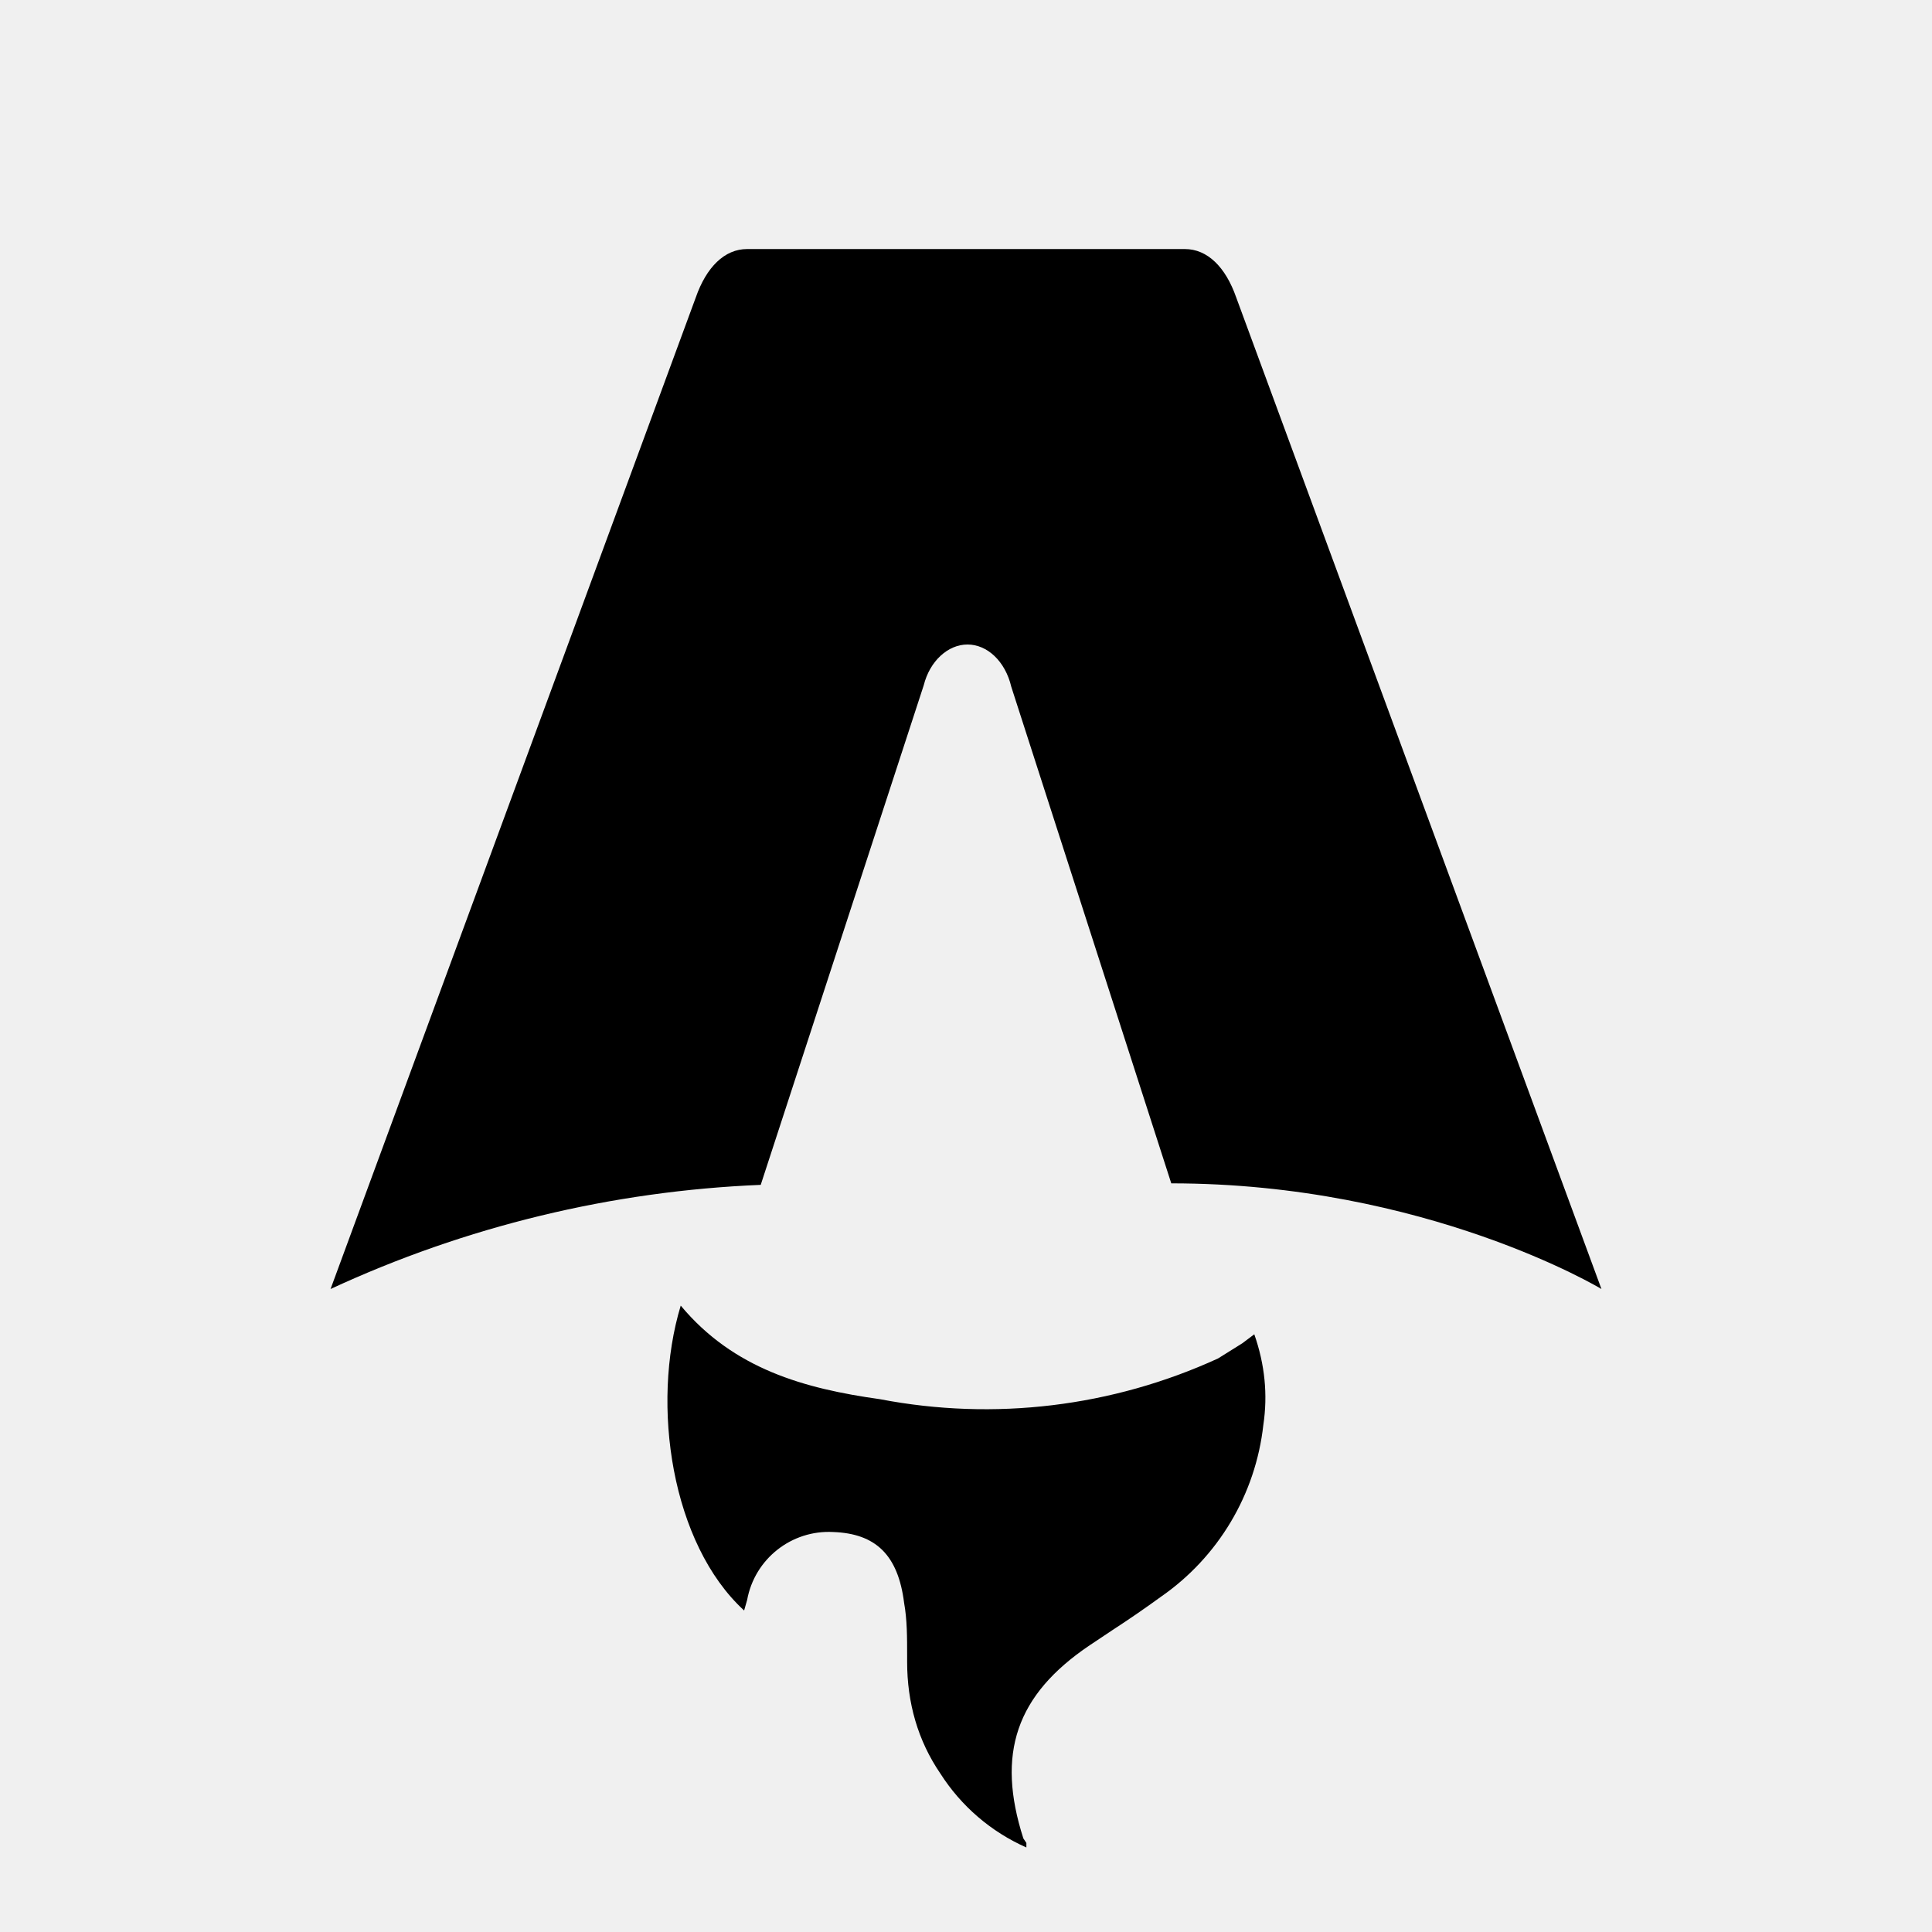
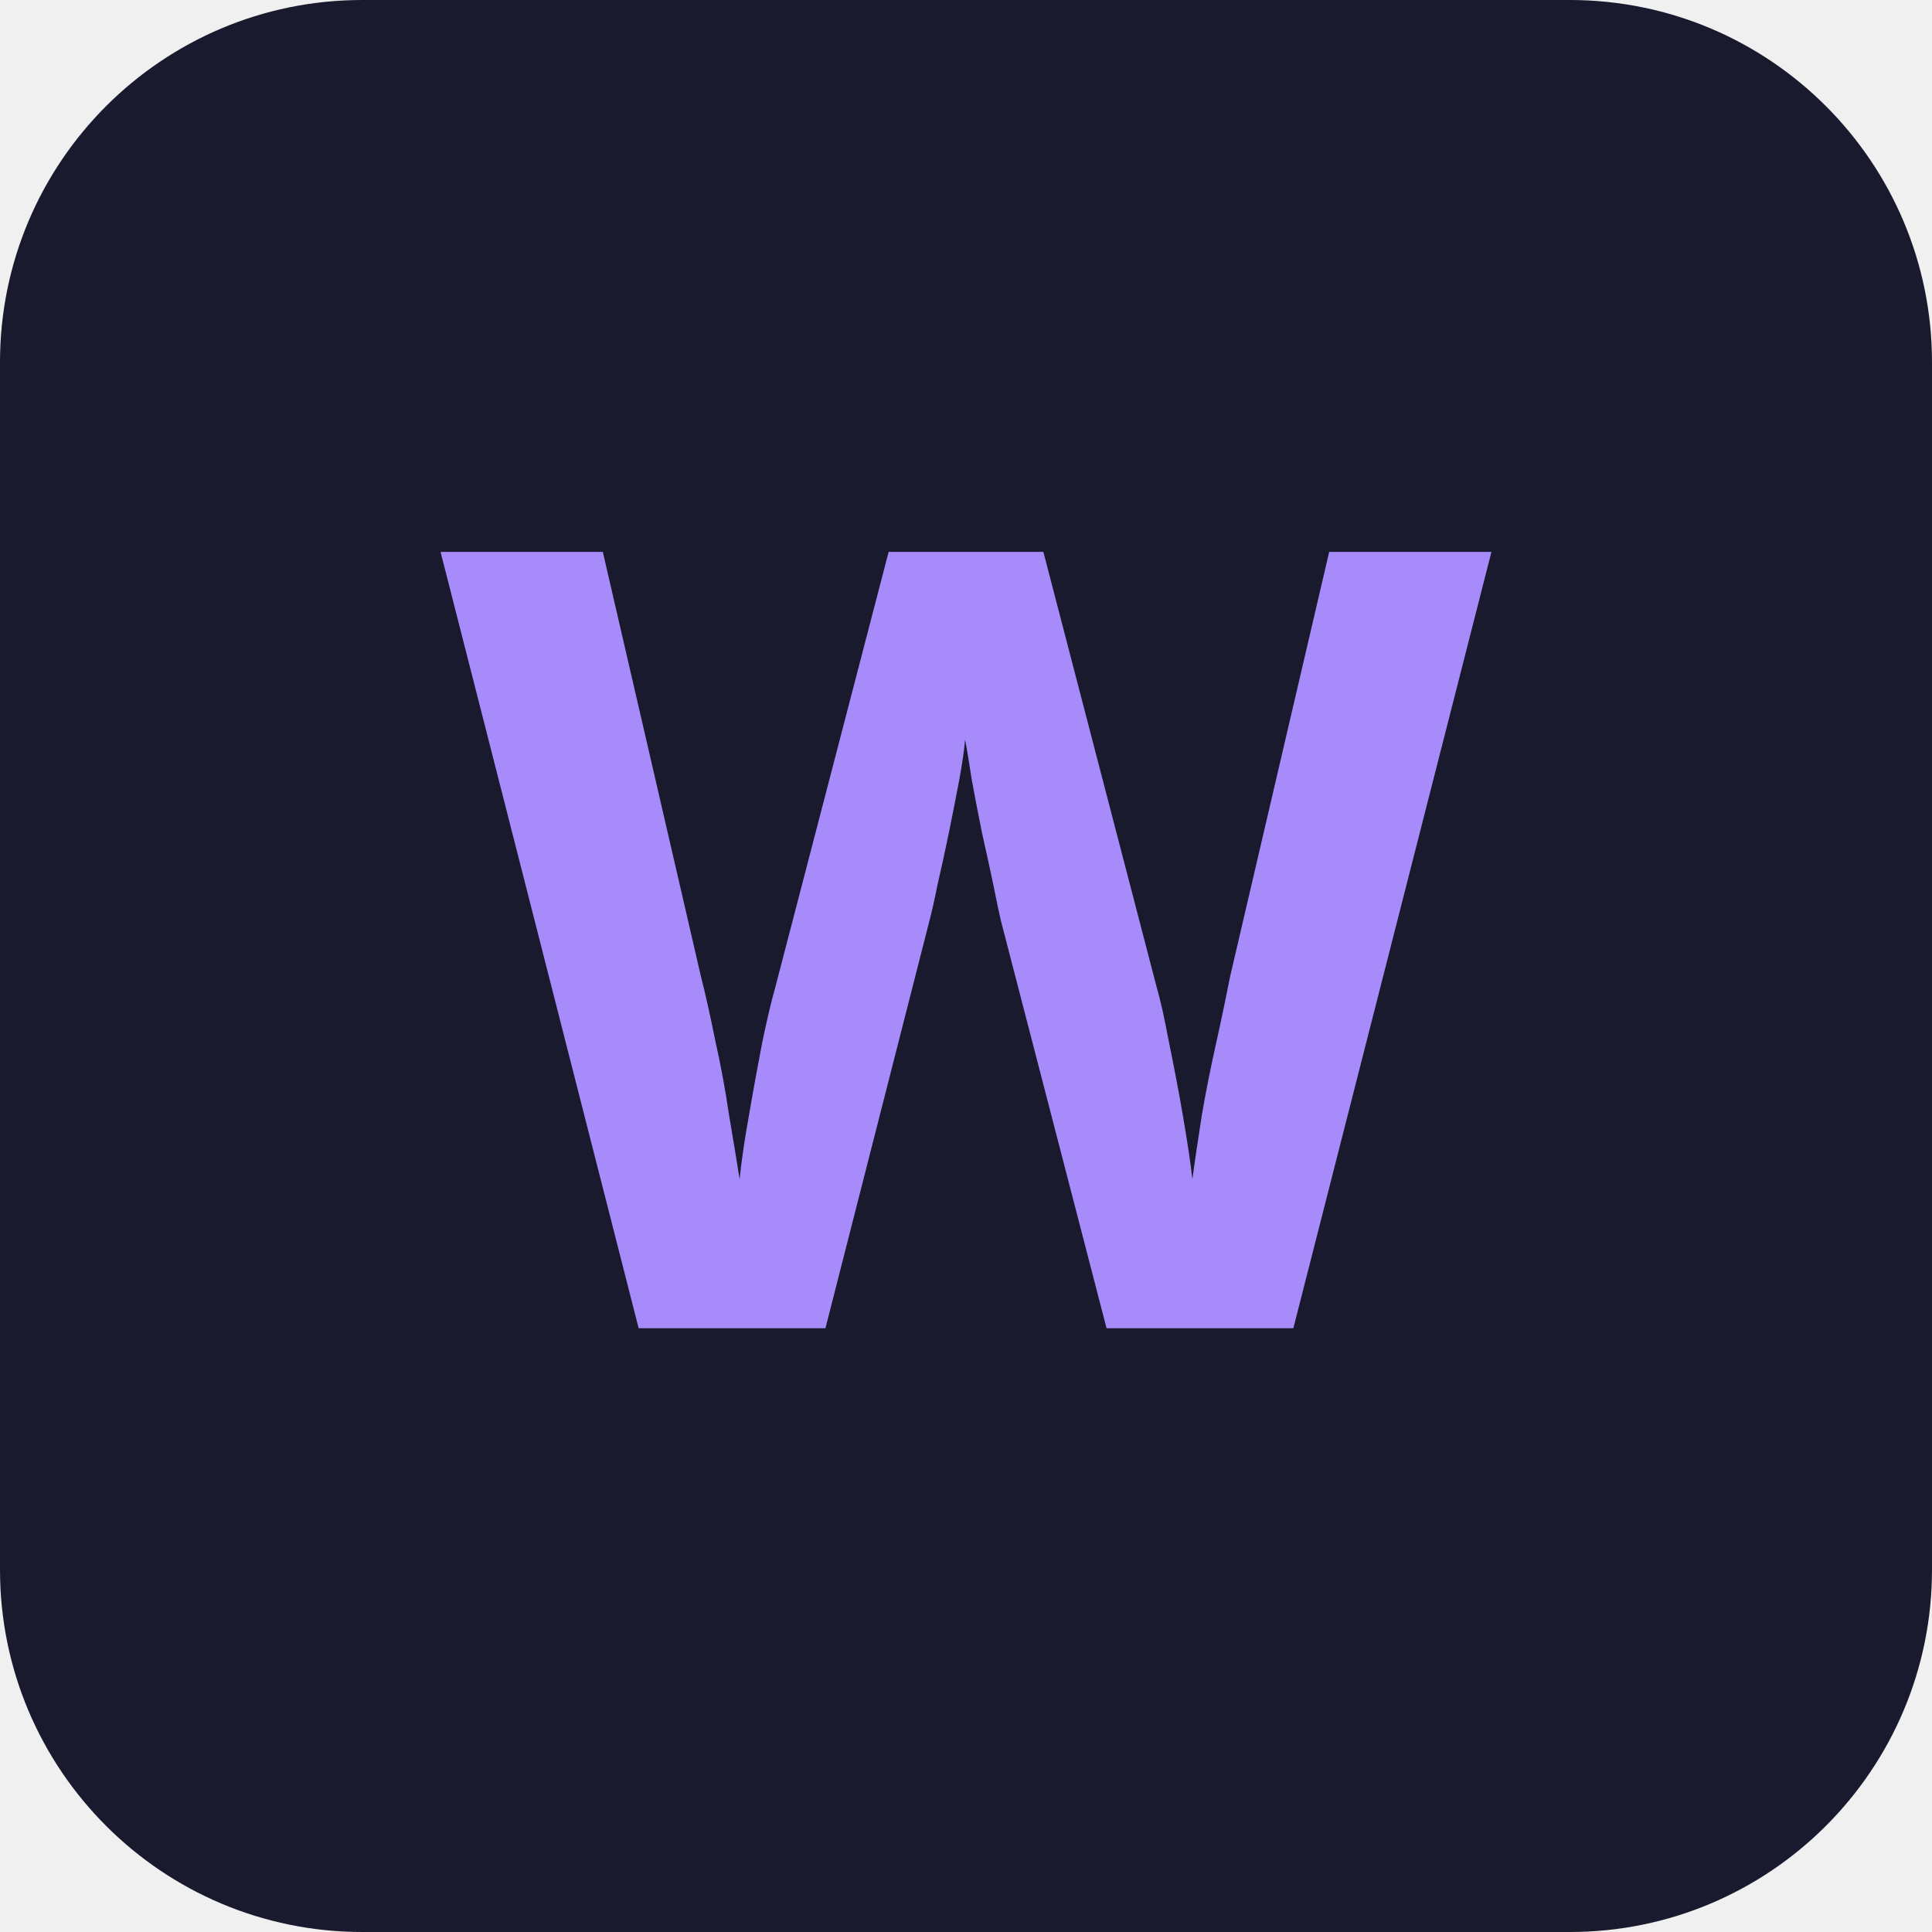
- <svg xmlns="http://www.w3.org/2000/svg" fill="none" viewBox="0 0 128 128">
-   <path d="M50.4 78.5a75.1 75.1 0 0 0-28.5 6.9l24.2-65.7c.7-2 1.9-3.2 3.4-3.2h29c1.5 0 2.7 1.2 3.4 3.2l24.2 65.7s-11.6-7-28.5-7L67 45.5c-.4-1.7-1.6-2.8-2.9-2.8-1.3 0-2.5 1.1-2.9 2.7L50.4 78.5Zm-1.1 28.2Zm-4.2-20.2c-2 6.6-.6 15.8 4.2 20.2a17.5 17.5 0 0 1 .2-.7 5.5 5.5 0 0 1 5.7-4.5c2.8.1 4.3 1.5 4.7 4.7.2 1.1.2 2.3.2 3.5v.4c0 2.7.7 5.2 2.2 7.4a13 13 0 0 0 5.7 4.9v-.3l-.2-.3c-1.8-5.6-.5-9.5 4.4-12.8l1.5-1a73 73 0 0 0 3.2-2.2 16 16 0 0 0 6.8-11.4c.3-2 .1-4-.6-6l-.8.6-1.6 1a37 37 0 0 1-22.4 2.7c-5-.7-9.7-2-13.2-6.2Z" />
-   <style>
-         path { fill: #000; }
-         @media (prefers-color-scheme: dark) {
-             path { fill: #FFF; }
-         }
-     </style>
+ <svg xmlns="http://www.w3.org/2000/svg" viewBox="0 0 32 32">
+   <rect width="32" height="32" rx="6" fill="#1a1a2e" />
+   <text x="16" y="22" text-anchor="middle" fill="#a78bfa" font-family="system-ui" font-size="18" font-weight="bold">W</text>
</svg>
